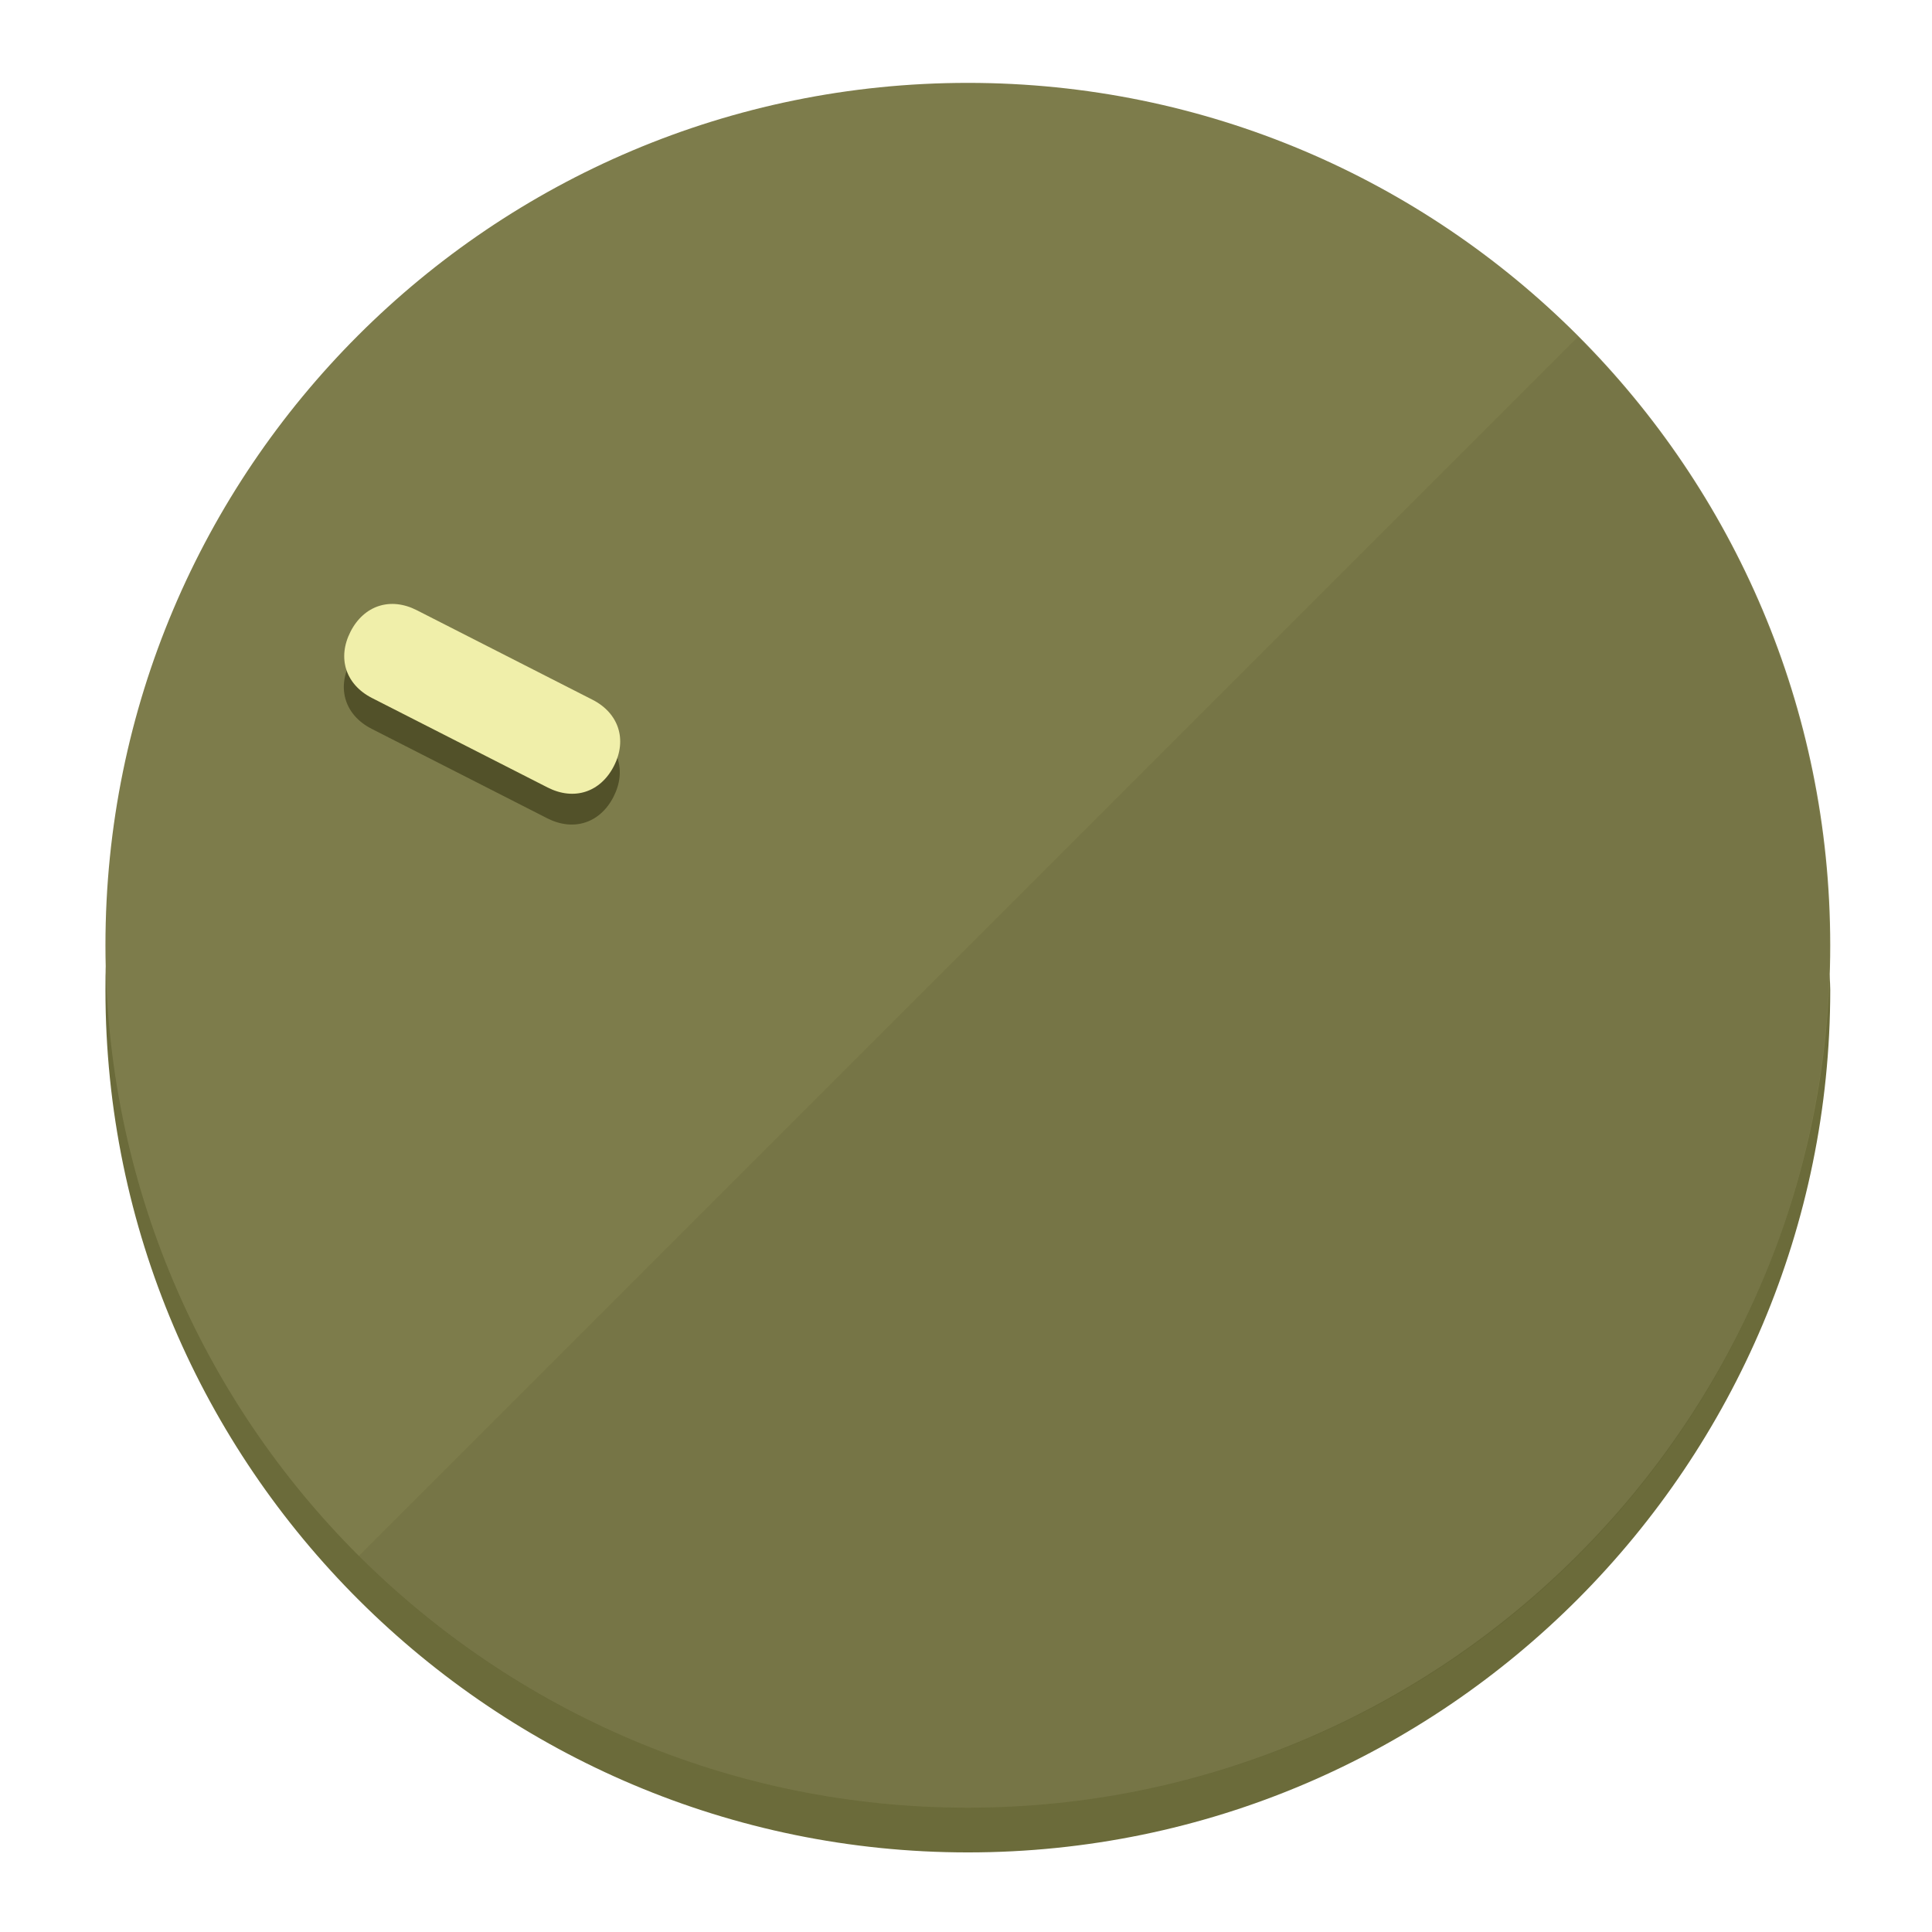
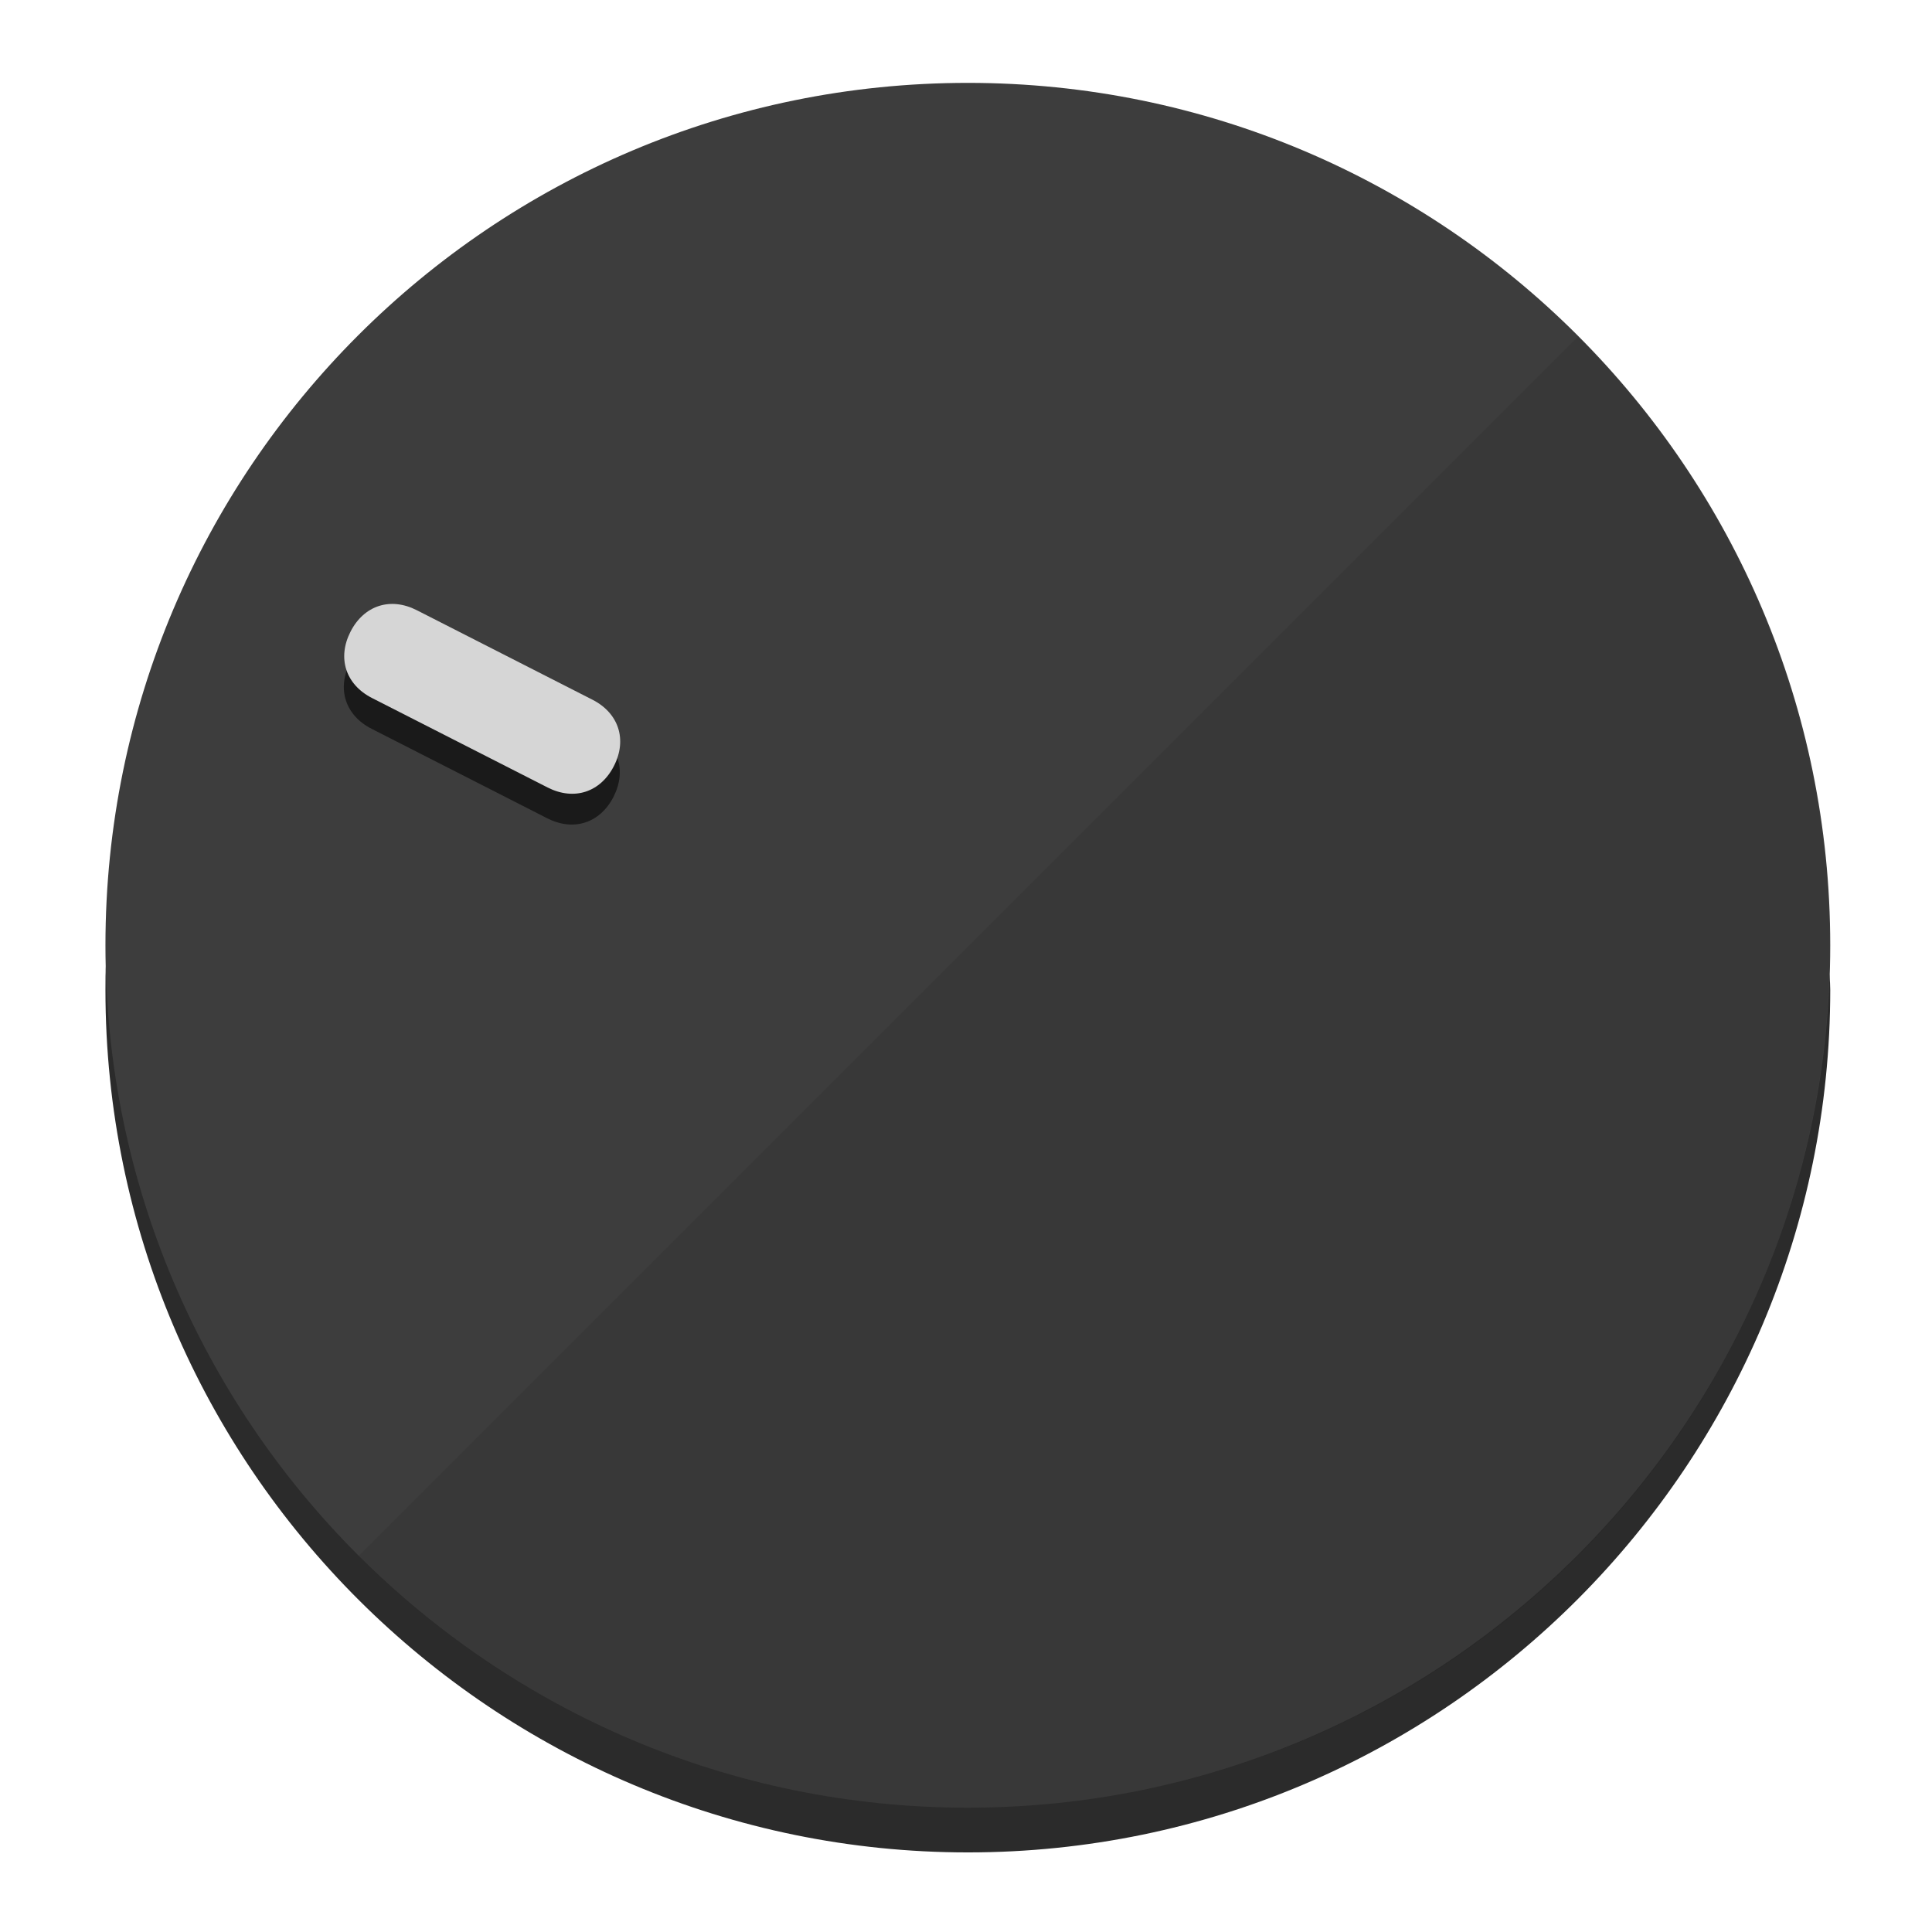
<svg xmlns="http://www.w3.org/2000/svg" height="120px" width="120px" version="1.1" id="Layer_1" viewBox="0 0 496.8 496.8" xml:space="preserve">
  <defs id="defs23" />
  <g id="g3158">
-     <path style="display:inline;fill:#6B6B3A;fill-opacity:1;stroke-width:1.584" d="m 248.875,445.92 c 116.582,0 212.89,-91.238 220.493,-205.286 0,5.069 1.267,8.87 1.267,13.939 0,121.651 -98.842,221.76 -221.76,221.76 -121.651,0 -221.76,-98.842 -221.76,-221.76 0,-5.069 0,-8.87 1.267,-13.939 7.603,114.048 103.91,205.286 220.493,205.286 z" id="path8" />
-     <circle style="display:inline;fill:#7D7C4B;fill-opacity:1;stroke-width:1.584" cx="248.875" cy="243.071" r="221.76" id="circle12" />
-     <path style="display:inline;fill:#525129;fill-opacity:0.154;stroke-width:1.587" d="m 405.744,86.606 c 86.308,86.308 86.308,227.193 0,313.5 -86.308,86.308 -227.193,86.308 -313.5,0" id="path14" />
+     <path style="display:inline;fill:#2B2B2B;fill-opacity:1;stroke-width:1.584" d="m 248.875,445.92 c 116.582,0 212.89,-91.238 220.493,-205.286 0,5.069 1.267,8.87 1.267,13.939 0,121.651 -98.842,221.76 -221.76,221.76 -121.651,0 -221.76,-98.842 -221.76,-221.76 0,-5.069 0,-8.87 1.267,-13.939 7.603,114.048 103.91,205.286 220.493,205.286 z" id="path8" />
+     <circle style="display:inline;fill:#3D3D3D;fill-opacity:1;stroke-width:1.584" cx="248.875" cy="243.071" r="221.76" id="circle12" />
+     <path style="display:inline;fill:#1A1A1A;fill-opacity:0.154;stroke-width:1.587" d="m 405.744,86.606 c 86.308,86.308 86.308,227.193 0,313.5 -86.308,86.308 -227.193,86.308 -313.5,0" id="path14" />
  </g>
  <g id="g3198">
    <circle style="display:none;fill:#000000;fill-opacity:0;stroke-width:1.584" cx="-104.232" cy="331.97" r="221.76" id="circle12-3" transform="rotate(-63)" />
-     <path style="display:inline;fill:#525129;fill-opacity:1;stroke-width:1.584" d="m 152.23,187.837 c 6.774,3.452 8.99,10.269 5.538,17.044 v 0 c -3.452,6.774 -10.269,8.99 -17.044,5.538 L 95.56,187.407 c -6.774,-3.452 -8.99,-10.269 -5.538,-17.044 v 0 c 3.452,-6.774 10.269,-8.99 17.044,-5.538 z" id="path3789" />
-     <path style="display:inline;fill:#F0EFAA;stroke-width:1.584" d="m 152.333,179.919 c 6.775,3.452 8.99,10.269 5.538,17.044 v 0 c -3.452,6.774 -10.269,8.99 -17.044,5.538 L 95.663,179.489 c -6.774,-3.452 -8.99,-10.269 -5.538,-17.044 v 0 c 3.452,-6.775 10.269,-8.99 17.044,-5.538 z" id="path915" />
+     <path style="display:inline;fill:#1A1A1A;fill-opacity:1;stroke-width:1.584" d="m 152.23,187.837 c 6.774,3.452 8.99,10.269 5.538,17.044 v 0 c -3.452,6.774 -10.269,8.99 -17.044,5.538 L 95.56,187.407 c -6.774,-3.452 -8.99,-10.269 -5.538,-17.044 v 0 c 3.452,-6.774 10.269,-8.99 17.044,-5.538 z" id="path3789" />
+     <path style="display:inline;fill:#D6D6D6;stroke-width:1.584" d="m 152.333,179.919 c 6.775,3.452 8.99,10.269 5.538,17.044 v 0 c -3.452,6.774 -10.269,8.99 -17.044,5.538 L 95.663,179.489 c -6.774,-3.452 -8.99,-10.269 -5.538,-17.044 v 0 c 3.452,-6.775 10.269,-8.99 17.044,-5.538 z" id="path915" />
  </g>
</svg>
